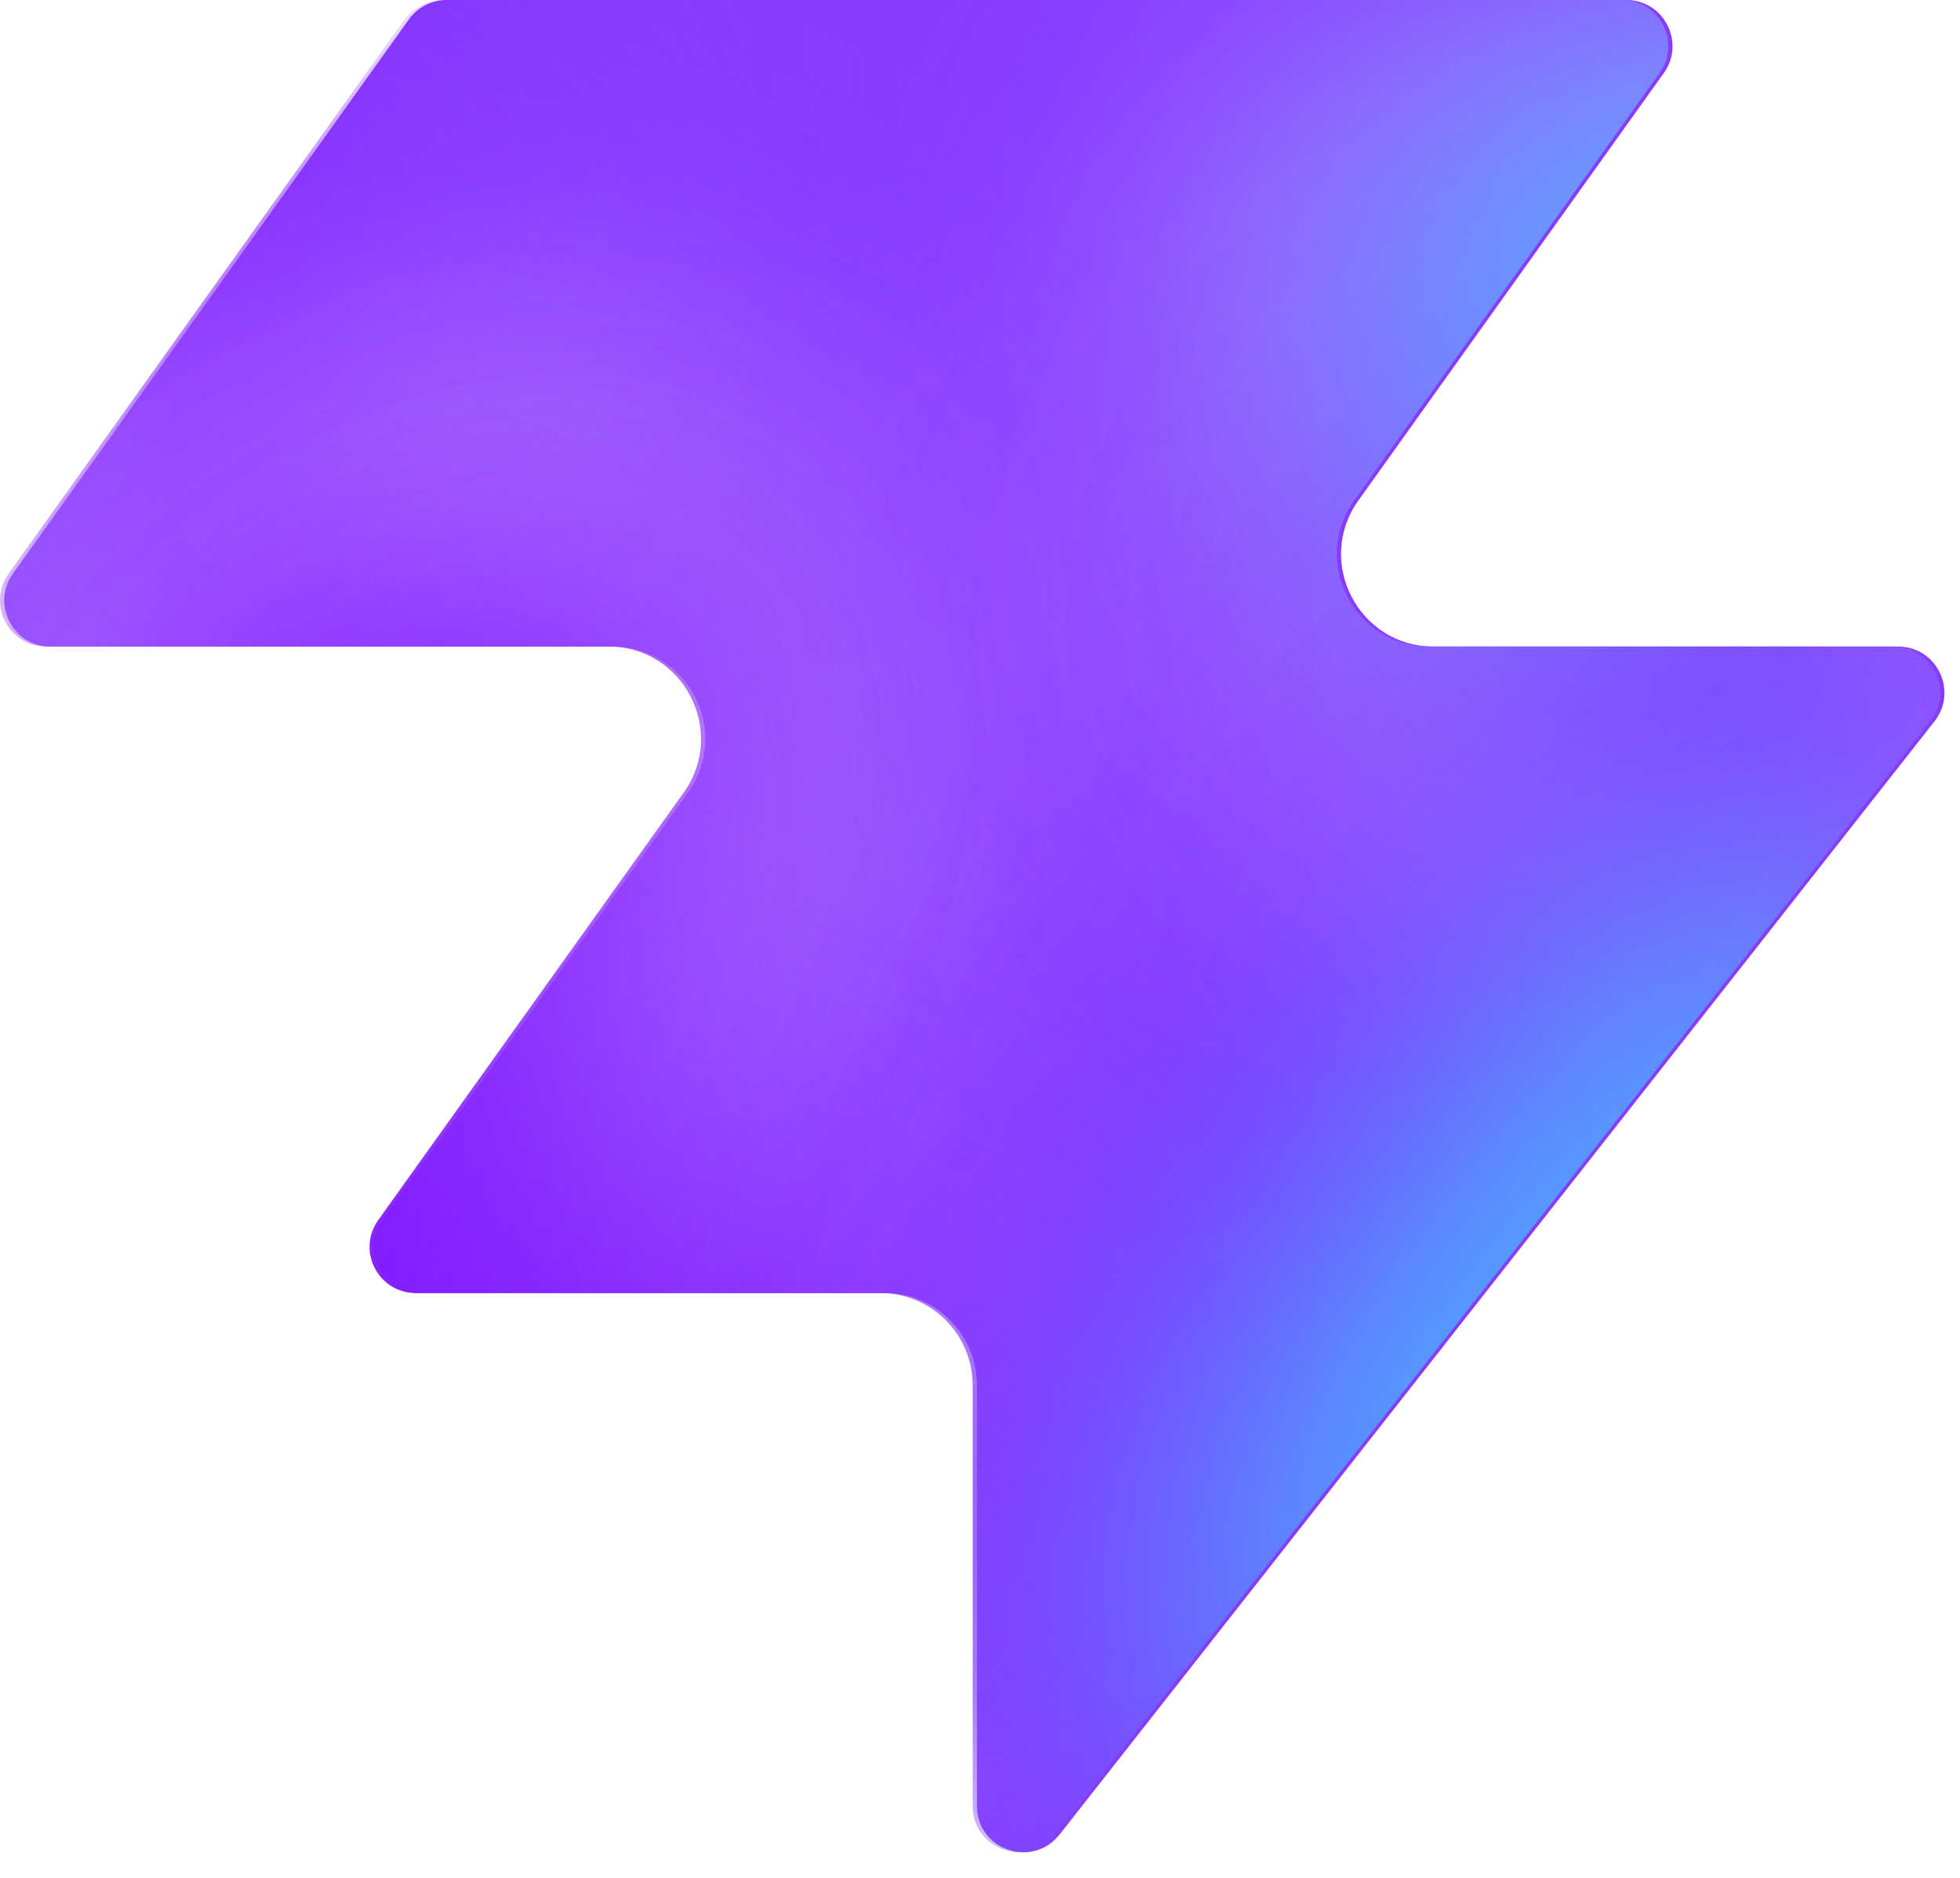
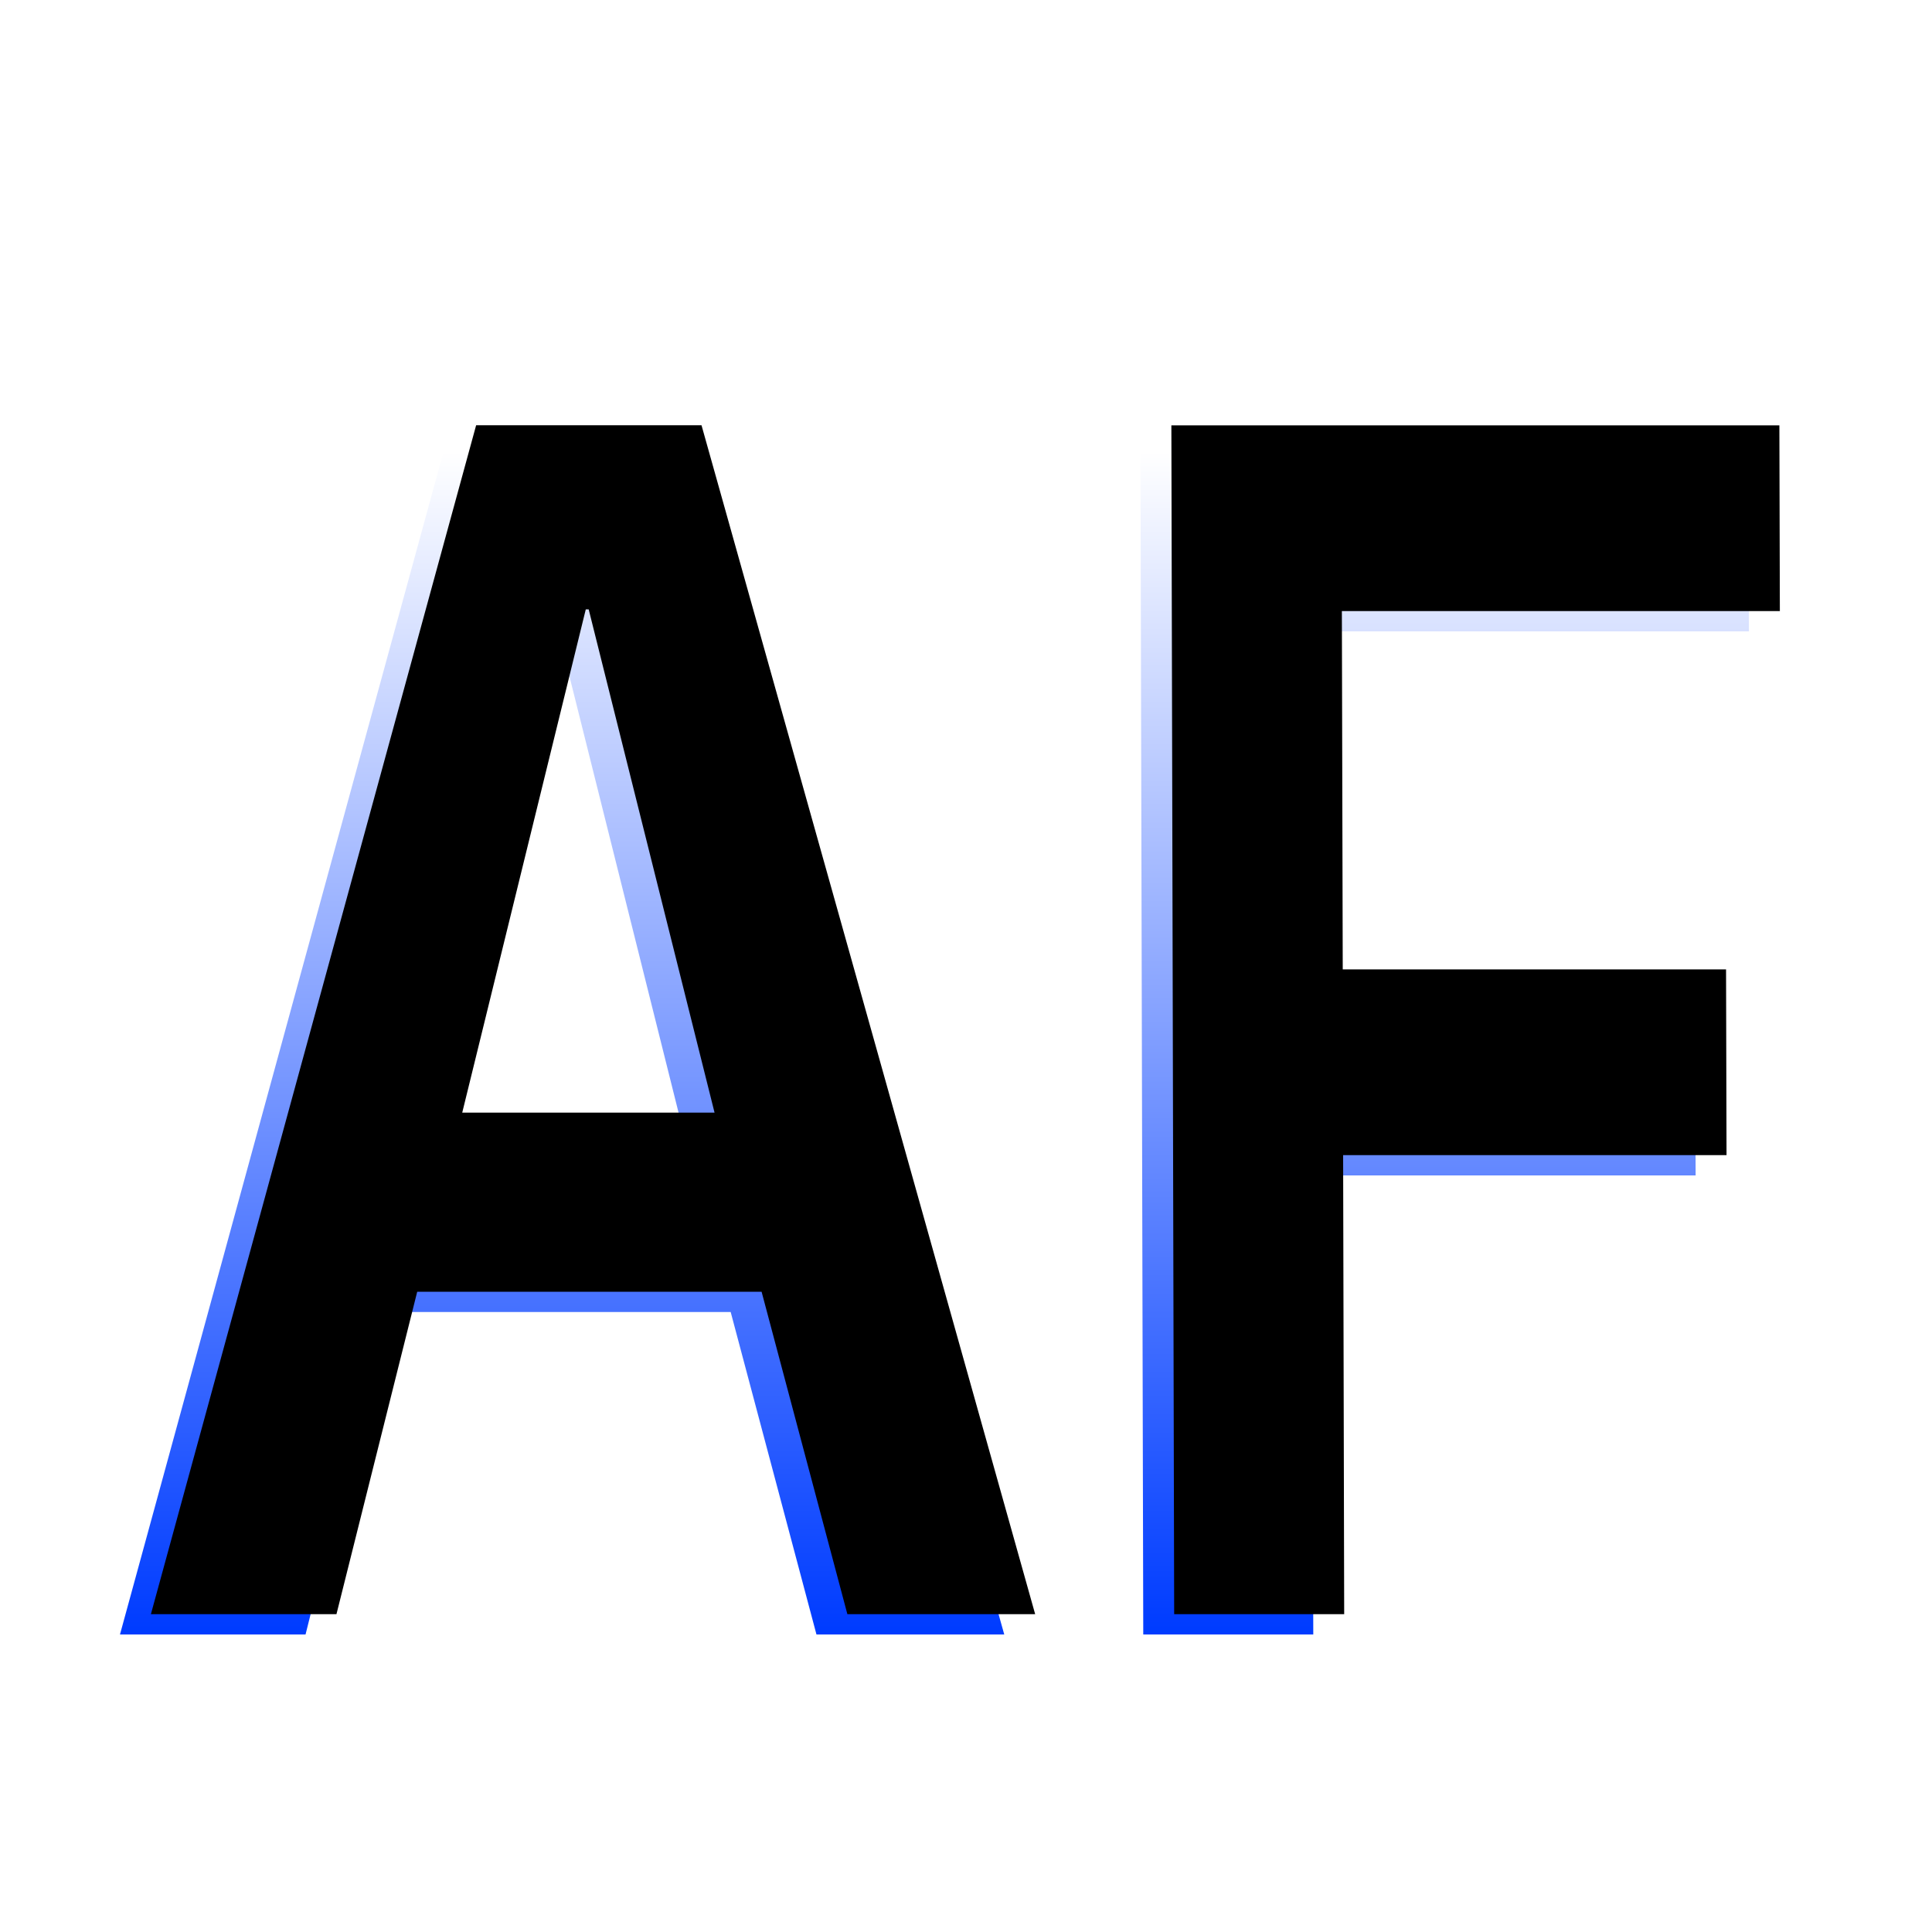
- <svg xmlns="http://www.w3.org/2000/svg" width="48" height="46" fill="none" viewBox="0 0 48 46">
-   <path fill="#863bff" d="M25.946 44.938c-.664.845-2.021.375-2.021-.698V33.937a2.26 2.26 0 0 0-2.262-2.262H10.287c-.92 0-1.456-1.04-.92-1.788l7.48-10.471c1.07-1.497 0-3.578-1.842-3.578H1.237c-.92 0-1.456-1.04-.92-1.788L10.013.474c.214-.297.556-.474.92-.474h28.894c.92 0 1.456 1.04.92 1.788l-7.48 10.471c-1.07 1.498 0 3.579 1.842 3.579h11.377c.943 0 1.473 1.088.89 1.83L25.947 44.94z" style="fill:#863bff;fill:color(display-p3 .525 .23 1);fill-opacity:1" />
-   <mask id="a" width="48" height="46" x="0" y="0" maskUnits="userSpaceOnUse" style="mask-type:alpha">
-     <path fill="#000" d="M25.842 44.938c-.664.844-2.021.375-2.021-.698V33.937a2.26 2.26 0 0 0-2.262-2.262H10.183c-.92 0-1.456-1.04-.92-1.788l7.48-10.471c1.07-1.498 0-3.579-1.842-3.579H1.133c-.92 0-1.456-1.04-.92-1.787L9.91.473c.214-.297.556-.474.92-.474h28.894c.92 0 1.456 1.04.92 1.788l-7.48 10.471c-1.07 1.498 0 3.578 1.842 3.578h11.377c.943 0 1.473 1.088.89 1.832L25.843 44.94z" style="fill:#000;fill-opacity:1" />
-   </mask>
-   <g mask="url(#a)">
-     <g filter="url(#b)">
-       <ellipse cx="5.508" cy="14.704" fill="#ede6ff" rx="5.508" ry="14.704" style="fill:#ede6ff;fill:color(display-p3 .927 .903 1);fill-opacity:1" transform="matrix(.00324 1 1 -.00324 -4.47 31.516)" />
-     </g>
-     <g filter="url(#c)">
-       <ellipse cx="10.399" cy="29.851" fill="#ede6ff" rx="10.399" ry="29.851" style="fill:#ede6ff;fill:color(display-p3 .927 .903 1);fill-opacity:1" transform="matrix(.00324 1 1 -.00324 -39.328 7.883)" />
-     </g>
-     <g filter="url(#d)">
-       <ellipse cx="5.508" cy="30.487" fill="#7e14ff" rx="5.508" ry="30.487" style="fill:#7e14ff;fill:color(display-p3 .492 .077 1);fill-opacity:1" transform="rotate(89.814 -25.913 -14.639)scale(1 -1)" />
-     </g>
-     <g filter="url(#e)">
-       <ellipse cx="5.508" cy="30.599" fill="#7e14ff" rx="5.508" ry="30.599" style="fill:#7e14ff;fill:color(display-p3 .492 .077 1);fill-opacity:1" transform="rotate(89.814 -32.644 -3.334)scale(1 -1)" />
-     </g>
-     <g filter="url(#f)">
-       <ellipse cx="5.508" cy="30.599" fill="#7e14ff" rx="5.508" ry="30.599" style="fill:#7e14ff;fill:color(display-p3 .492 .077 1);fill-opacity:1" transform="matrix(.00324 1 1 -.00324 -34.34 30.47)" />
-     </g>
-     <g filter="url(#g)">
-       <ellipse cx="14.072" cy="22.078" fill="#ede6ff" rx="14.072" ry="22.078" style="fill:#ede6ff;fill:color(display-p3 .927 .903 1);fill-opacity:1" transform="rotate(93.35 24.506 48.493)scale(-1 1)" />
-     </g>
-     <g filter="url(#h)">
-       <ellipse cx="3.47" cy="21.501" fill="#7e14ff" rx="3.47" ry="21.501" style="fill:#7e14ff;fill:color(display-p3 .492 .077 1);fill-opacity:1" transform="rotate(89.009 28.708 47.59)scale(-1 1)" />
-     </g>
-     <g filter="url(#i)">
-       <ellipse cx="3.47" cy="21.501" fill="#7e14ff" rx="3.47" ry="21.501" style="fill:#7e14ff;fill:color(display-p3 .492 .077 1);fill-opacity:1" transform="rotate(89.009 28.708 47.59)scale(-1 1)" />
-     </g>
-     <g filter="url(#j)">
-       <ellipse cx=".387" cy="8.972" fill="#7e14ff" rx="4.407" ry="29.108" style="fill:#7e14ff;fill:color(display-p3 .492 .077 1);fill-opacity:1" transform="rotate(39.51 .387 8.972)" />
-     </g>
-     <g filter="url(#k)">
-       <ellipse cx="47.523" cy="-6.092" fill="#7e14ff" rx="4.407" ry="29.108" style="fill:#7e14ff;fill:color(display-p3 .492 .077 1);fill-opacity:1" transform="rotate(37.892 47.523 -6.092)" />
-     </g>
-     <g filter="url(#l)">
-       <ellipse cx="41.412" cy="6.333" fill="#47bfff" rx="5.971" ry="9.665" style="fill:#47bfff;fill:color(display-p3 .28 .748 1);fill-opacity:1" transform="rotate(37.892 41.412 6.333)" />
-     </g>
-     <g filter="url(#m)">
-       <ellipse cx="-1.879" cy="38.332" fill="#7e14ff" rx="4.407" ry="29.108" style="fill:#7e14ff;fill:color(display-p3 .492 .077 1);fill-opacity:1" transform="rotate(37.892 -1.88 38.332)" />
-     </g>
-     <g filter="url(#n)">
-       <ellipse cx="-1.879" cy="38.332" fill="#7e14ff" rx="4.407" ry="29.108" style="fill:#7e14ff;fill:color(display-p3 .492 .077 1);fill-opacity:1" transform="rotate(37.892 -1.88 38.332)" />
-     </g>
-     <g filter="url(#o)">
-       <ellipse cx="35.651" cy="29.907" fill="#7e14ff" rx="4.407" ry="29.108" style="fill:#7e14ff;fill:color(display-p3 .492 .077 1);fill-opacity:1" transform="rotate(37.892 35.651 29.907)" />
-     </g>
-     <g filter="url(#p)">
-       <ellipse cx="38.418" cy="32.4" fill="#47bfff" rx="5.971" ry="15.297" style="fill:#47bfff;fill:color(display-p3 .28 .748 1);fill-opacity:1" transform="rotate(37.892 38.418 32.4)" />
-     </g>
-   </g>
+ <svg xmlns="http://www.w3.org/2000/svg" version="1.2" viewBox="0 0 2000 2000" width="512" height="512">
  <defs>
-     <filter id="b" width="60.045" height="41.654" x="-19.77" y="16.149" color-interpolation-filters="sRGB" filterUnits="userSpaceOnUse">
-       <feFlood flood-opacity="0" result="BackgroundImageFix" />
-       <feBlend in="SourceGraphic" in2="BackgroundImageFix" result="shape" />
-       <feGaussianBlur result="effect1_foregroundBlur_2002_17158" stdDeviation="7.659" />
-     </filter>
-     <filter id="c" width="90.34" height="51.437" x="-54.613" y="-7.533" color-interpolation-filters="sRGB" filterUnits="userSpaceOnUse">
-       <feFlood flood-opacity="0" result="BackgroundImageFix" />
-       <feBlend in="SourceGraphic" in2="BackgroundImageFix" result="shape" />
-       <feGaussianBlur result="effect1_foregroundBlur_2002_17158" stdDeviation="7.659" />
-     </filter>
-     <filter id="d" width="79.355" height="29.4" x="-49.64" y="2.03" color-interpolation-filters="sRGB" filterUnits="userSpaceOnUse">
-       <feFlood flood-opacity="0" result="BackgroundImageFix" />
-       <feBlend in="SourceGraphic" in2="BackgroundImageFix" result="shape" />
-       <feGaussianBlur result="effect1_foregroundBlur_2002_17158" stdDeviation="4.596" />
-     </filter>
-     <filter id="e" width="79.579" height="29.4" x="-45.045" y="20.029" color-interpolation-filters="sRGB" filterUnits="userSpaceOnUse">
-       <feFlood flood-opacity="0" result="BackgroundImageFix" />
-       <feBlend in="SourceGraphic" in2="BackgroundImageFix" result="shape" />
-       <feGaussianBlur result="effect1_foregroundBlur_2002_17158" stdDeviation="4.596" />
-     </filter>
-     <filter id="f" width="79.579" height="29.4" x="-43.513" y="21.178" color-interpolation-filters="sRGB" filterUnits="userSpaceOnUse">
-       <feFlood flood-opacity="0" result="BackgroundImageFix" />
-       <feBlend in="SourceGraphic" in2="BackgroundImageFix" result="shape" />
-       <feGaussianBlur result="effect1_foregroundBlur_2002_17158" stdDeviation="4.596" />
-     </filter>
-     <filter id="g" width="74.749" height="58.852" x="15.756" y="-17.901" color-interpolation-filters="sRGB" filterUnits="userSpaceOnUse">
-       <feFlood flood-opacity="0" result="BackgroundImageFix" />
-       <feBlend in="SourceGraphic" in2="BackgroundImageFix" result="shape" />
-       <feGaussianBlur result="effect1_foregroundBlur_2002_17158" stdDeviation="7.659" />
-     </filter>
-     <filter id="h" width="61.377" height="25.362" x="23.548" y="2.284" color-interpolation-filters="sRGB" filterUnits="userSpaceOnUse">
-       <feFlood flood-opacity="0" result="BackgroundImageFix" />
-       <feBlend in="SourceGraphic" in2="BackgroundImageFix" result="shape" />
-       <feGaussianBlur result="effect1_foregroundBlur_2002_17158" stdDeviation="4.596" />
-     </filter>
-     <filter id="i" width="61.377" height="25.362" x="23.548" y="2.284" color-interpolation-filters="sRGB" filterUnits="userSpaceOnUse">
-       <feFlood flood-opacity="0" result="BackgroundImageFix" />
-       <feBlend in="SourceGraphic" in2="BackgroundImageFix" result="shape" />
-       <feGaussianBlur result="effect1_foregroundBlur_2002_17158" stdDeviation="4.596" />
-     </filter>
-     <filter id="j" width="56.045" height="63.649" x="-27.636" y="-22.853" color-interpolation-filters="sRGB" filterUnits="userSpaceOnUse">
-       <feFlood flood-opacity="0" result="BackgroundImageFix" />
-       <feBlend in="SourceGraphic" in2="BackgroundImageFix" result="shape" />
-       <feGaussianBlur result="effect1_foregroundBlur_2002_17158" stdDeviation="4.596" />
-     </filter>
-     <filter id="k" width="54.814" height="64.646" x="20.116" y="-38.415" color-interpolation-filters="sRGB" filterUnits="userSpaceOnUse">
-       <feFlood flood-opacity="0" result="BackgroundImageFix" />
-       <feBlend in="SourceGraphic" in2="BackgroundImageFix" result="shape" />
-       <feGaussianBlur result="effect1_foregroundBlur_2002_17158" stdDeviation="4.596" />
-     </filter>
-     <filter id="l" width="33.541" height="35.313" x="24.641" y="-11.323" color-interpolation-filters="sRGB" filterUnits="userSpaceOnUse">
-       <feFlood flood-opacity="0" result="BackgroundImageFix" />
-       <feBlend in="SourceGraphic" in2="BackgroundImageFix" result="shape" />
-       <feGaussianBlur result="effect1_foregroundBlur_2002_17158" stdDeviation="4.596" />
-     </filter>
-     <filter id="m" width="54.814" height="64.646" x="-29.286" y="6.009" color-interpolation-filters="sRGB" filterUnits="userSpaceOnUse">
-       <feFlood flood-opacity="0" result="BackgroundImageFix" />
-       <feBlend in="SourceGraphic" in2="BackgroundImageFix" result="shape" />
-       <feGaussianBlur result="effect1_foregroundBlur_2002_17158" stdDeviation="4.596" />
-     </filter>
-     <filter id="n" width="54.814" height="64.646" x="-29.286" y="6.009" color-interpolation-filters="sRGB" filterUnits="userSpaceOnUse">
-       <feFlood flood-opacity="0" result="BackgroundImageFix" />
-       <feBlend in="SourceGraphic" in2="BackgroundImageFix" result="shape" />
-       <feGaussianBlur result="effect1_foregroundBlur_2002_17158" stdDeviation="4.596" />
-     </filter>
-     <filter id="o" width="54.814" height="64.646" x="8.244" y="-2.416" color-interpolation-filters="sRGB" filterUnits="userSpaceOnUse">
-       <feFlood flood-opacity="0" result="BackgroundImageFix" />
-       <feBlend in="SourceGraphic" in2="BackgroundImageFix" result="shape" />
-       <feGaussianBlur result="effect1_foregroundBlur_2002_17158" stdDeviation="4.596" />
-     </filter>
-     <filter id="p" width="39.409" height="43.623" x="18.713" y="10.588" color-interpolation-filters="sRGB" filterUnits="userSpaceOnUse">
-       <feFlood flood-opacity="0" result="BackgroundImageFix" />
-       <feBlend in="SourceGraphic" in2="BackgroundImageFix" result="shape" />
-       <feGaussianBlur result="effect1_foregroundBlur_2002_17158" stdDeviation="4.596" />
-     </filter>
+     <linearGradient id="g1" x2="1" gradientUnits="userSpaceOnUse" gradientTransform="matrix(0,-1231,1687,0,967.5,1692)">
+       <stop offset="0" stop-color="#003cff" />
+       <stop offset="1" stop-color="#ffffff" />
+     </linearGradient>
  </defs>
+   <style>
+ 		.s0 { fill: url(#g1) } 
+ 		.s1 { fill: #000000 } 
+ 	</style>
+   <path id="AF" class="s0" aria-label="AF" d="m124.2 1692l336.7-1230.8h233.3l345.4 1230.8h-194.4l-88.8-333.8h-356.5l-83.6 333.8zm322.3-519.2h261.2l-130.3-521h-3zm737 519.2l-2.9-1230.7h629.4l0.5 192.3h-453.4l0.9 370.9h396.8l0.5 192.3h-396.9l1.1 475.2z" />
+   <path id="AF" class="s1" aria-label="AF" d="m156.2 1671l336.7-1230.8h233.3l345.4 1230.8h-194.4l-88.8-333.8h-356.5l-83.6 333.8zm322.3-519.2h261.2l-130.3-521h-3zm737 519.2l-2.9-1230.7h629.4l0.5 192.3h-453.4l0.9 370.9h396.8l0.5 192.3h-396.9l1.1 475.2z" />
</svg>
